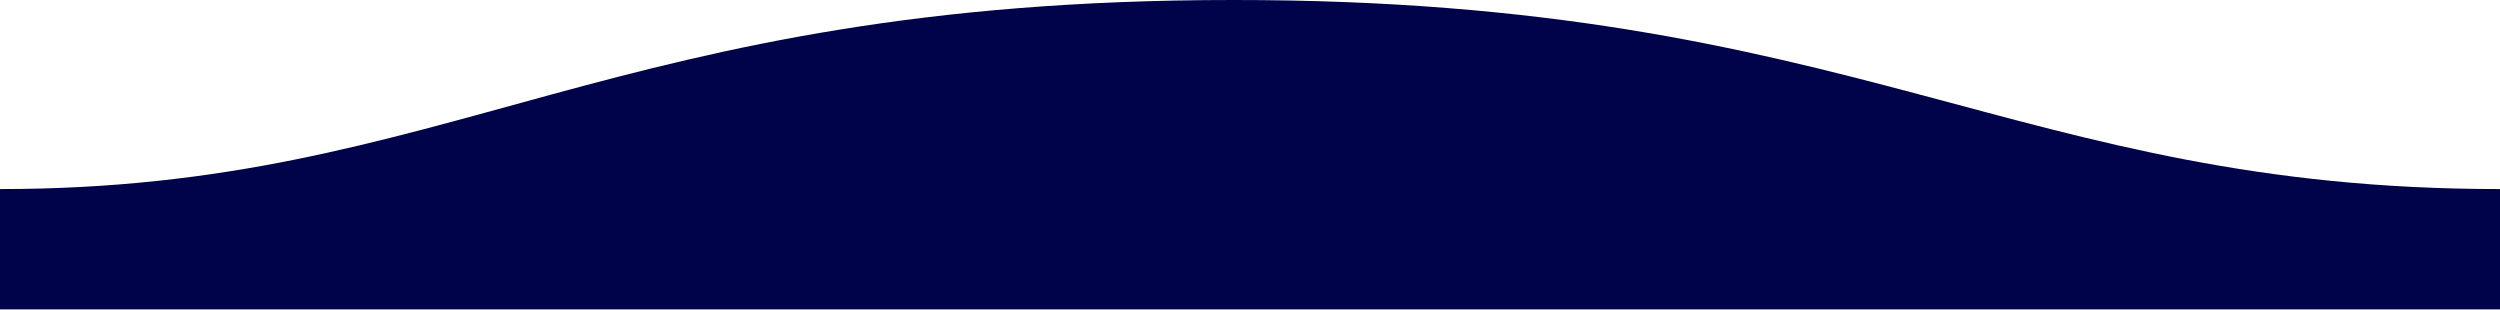
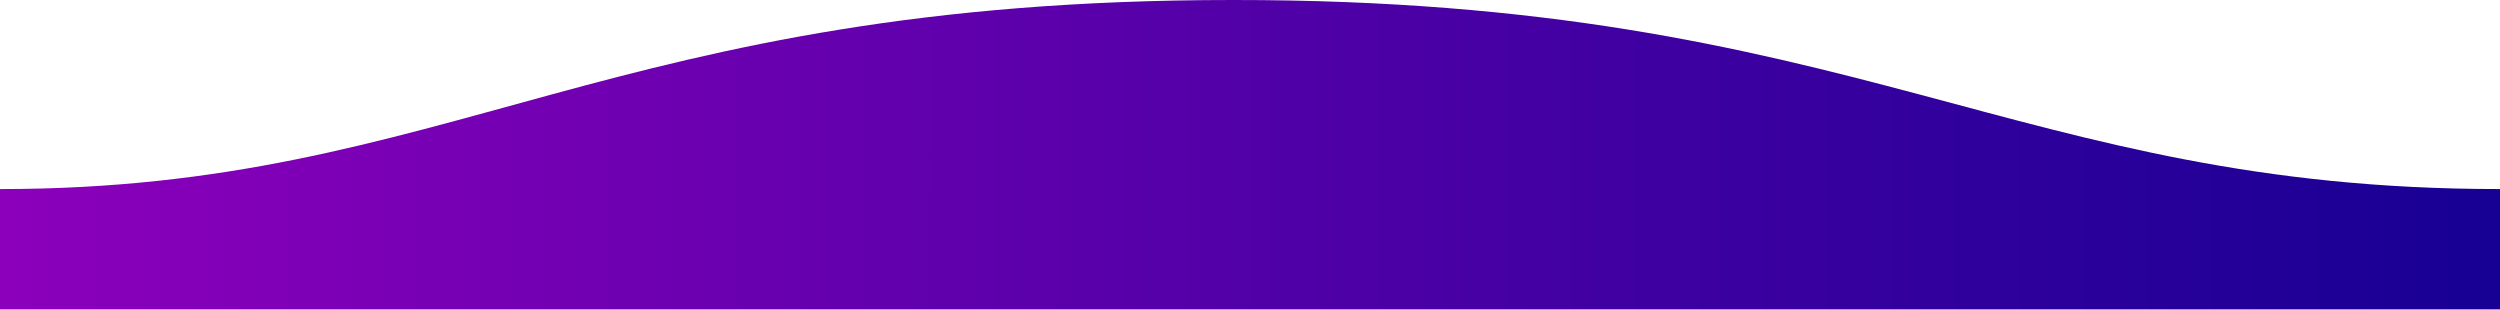
- <svg xmlns="http://www.w3.org/2000/svg" version="1.1" id="Layer_1" x="0px" y="0px" viewBox="0 0 1600 198" style="enable-background:new 0 0 1600 198;" xml:space="preserve">
-   <linearGradient id="SVGID_1_" gradientUnits="userSpaceOnUse" x1="-458.787" y1="530.433" x2="-458.787" y2="529.323" gradientTransform="matrix(-1600 0 0 -198.0004 -733259 105004.211)">
-     <stop offset="0" style="stop-color:#FFFFFF;stop-opacity:0.25" />
-     <stop offset="1" style="stop-color:#FFFFFF" />
+ <svg xmlns="http://www.w3.org/2000/svg" version="1.1" id="Layer_1" viewBox="0 0 1600 198" preserveAspectRatio="none">
+   <linearGradient id="SVGID_1_" gradientUnits="userSpaceOnUse" gradientTransform="rotare(90)">
+     <stop offset="0" style="stop-color:#8c00bb" />
+     <stop offset="1" style="stop-color:#170094" />
  </linearGradient>
-   <path fill="#000349" d="M1600,121C1289,121,1190.1-0.2,789,0C389,0,289,121,0,121v77h1600C1600,198,1600,150,1600,121z" />
+   <path fill="url('#SVGID_1_')" d="M1600,121C1289,121,1190.1-0.2,789,0C389,0,289,121,0,121v77h1600C1600,198,1600,150,1600,121z" />
</svg>
